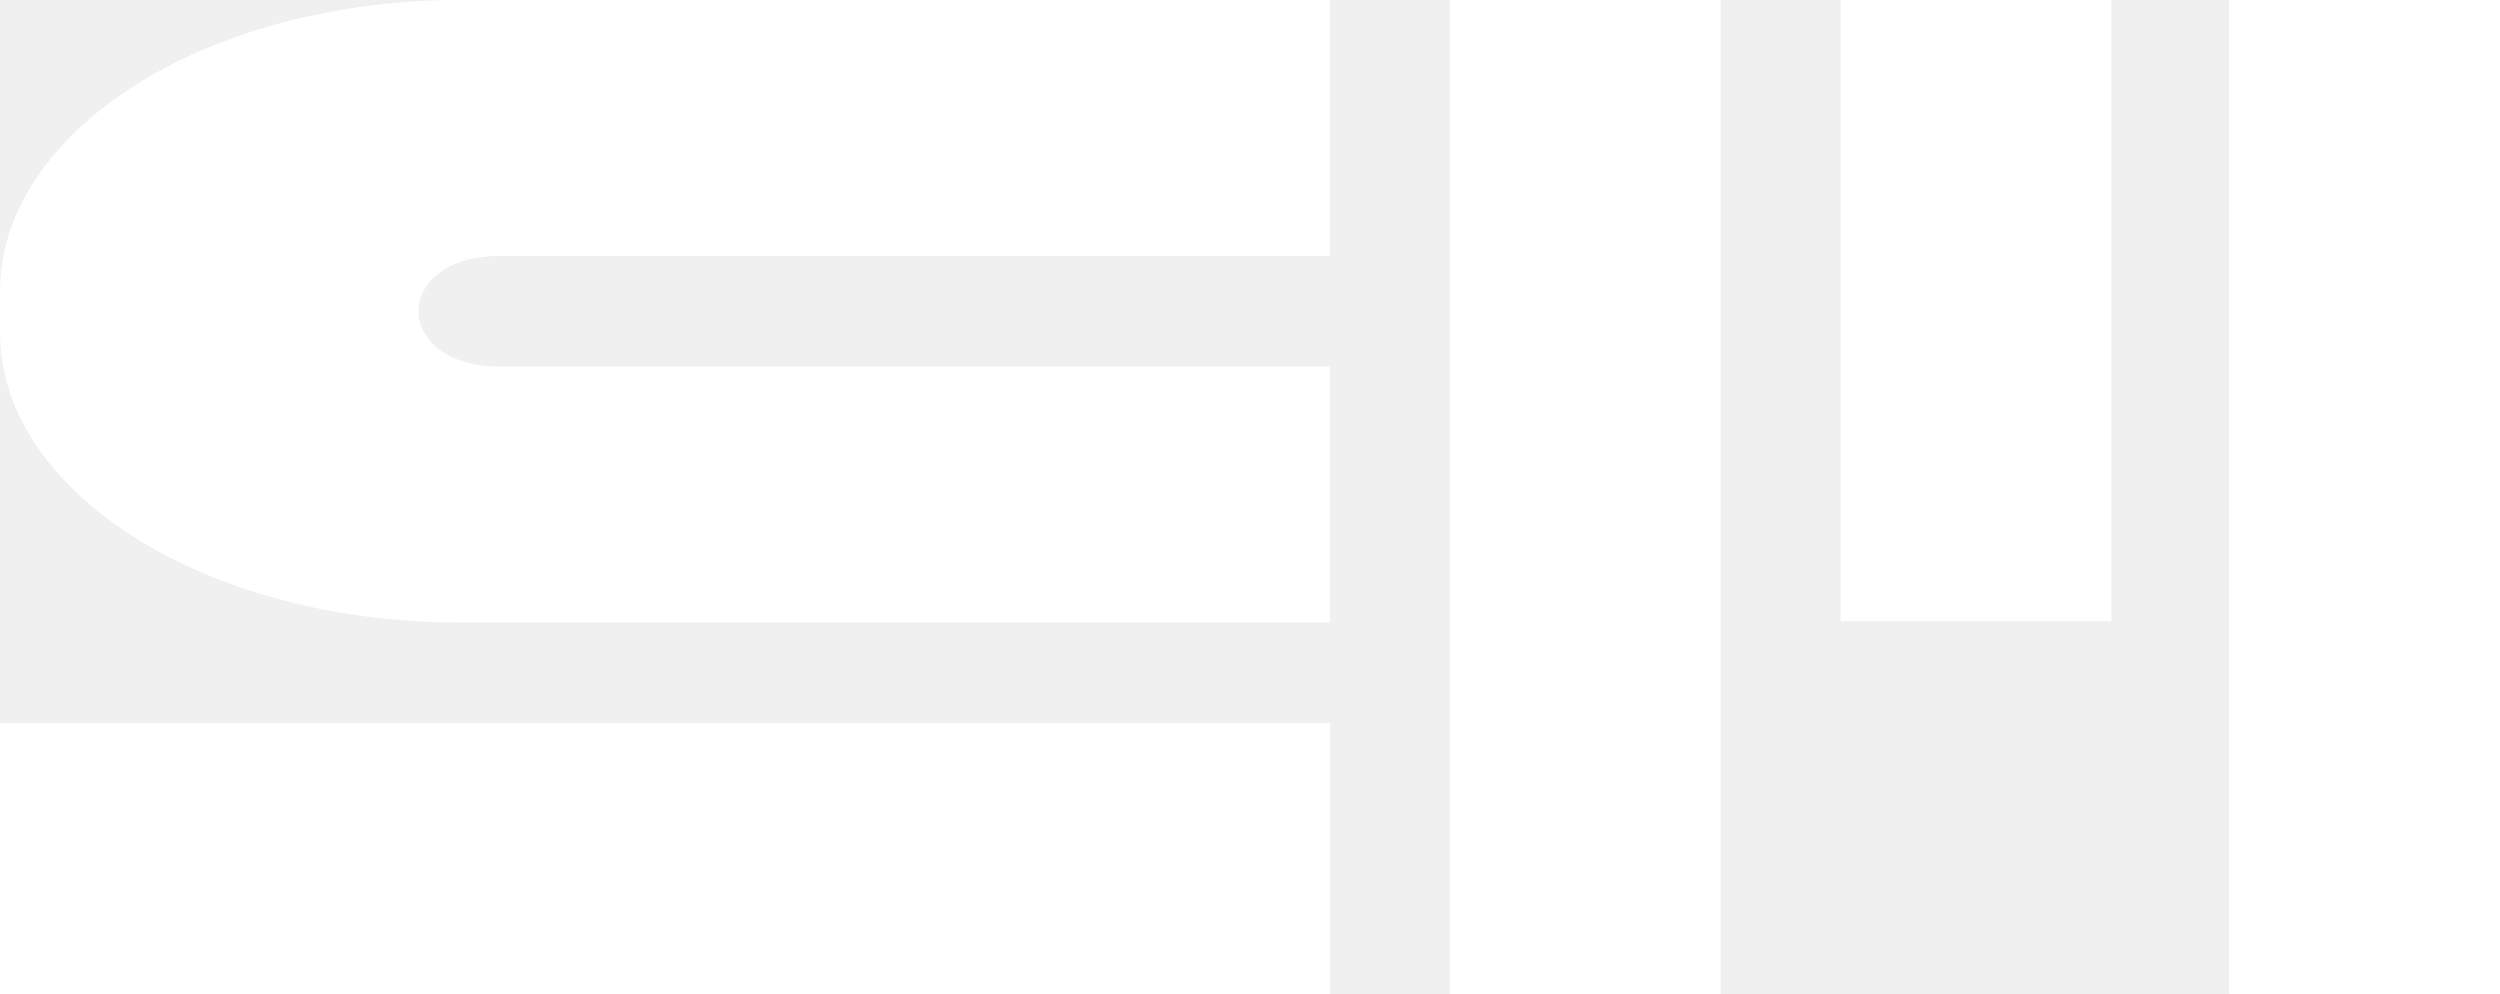
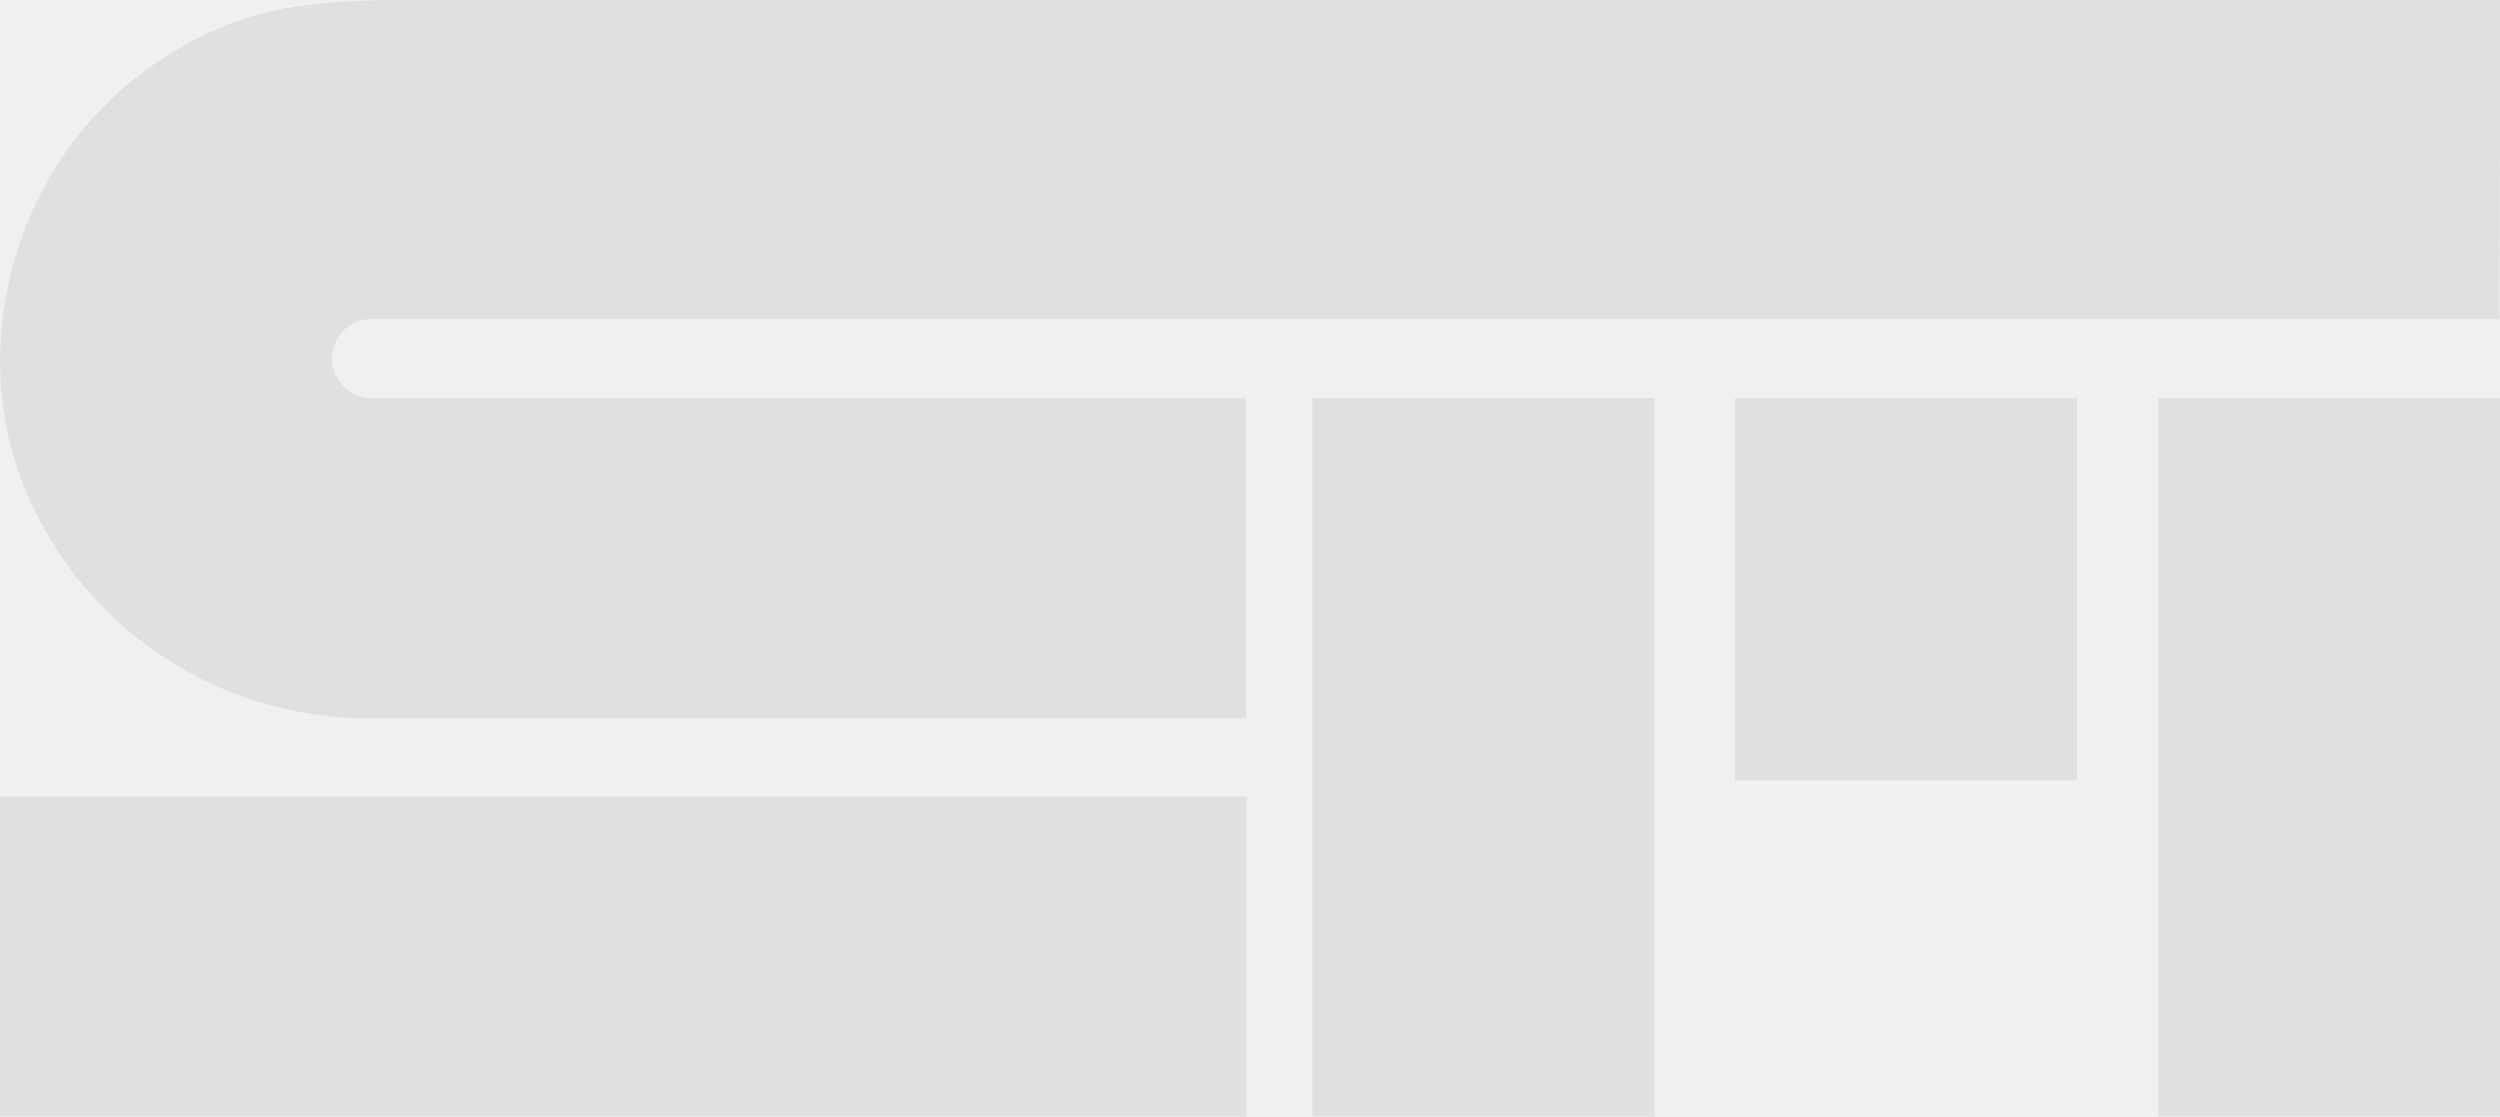
- <svg xmlns="http://www.w3.org/2000/svg" id="Layer_1" data-name="Layer 1" viewBox="0 0 379.94 151.06">
+ <svg xmlns="http://www.w3.org/2000/svg" id="Layer_2" data-name="Layer 2" viewBox="0 0 80.6 36">
  <defs>
-     <style>.cls-1{fill:#fff;}</style>
+     <style>
+       .cls-1 {
+         fill: #e0e0e0;
+         stroke-width: 0px;
+       }
+     </style>
  </defs>
-   <path class="cls-1" d="M76.67,127a105.12,105.12,0,0,0-29.44,4.15c-17.91,5.29-31.7,15.3-37.47,27.57a29.27,29.27,0,0,0-2.88,12.47v6.42a29.26,29.26,0,0,0,2.88,12.46c8.65,18.31,35.41,31.53,66.91,31.53H209V182.7H82.84c-16.47,0-16.47-16.8,0-16.8H209V127Zm-57,111.41a13.18,13.18,0,0,0-9.88,4.34,10,10,0,0,0-2.88,7.18V266c0,6.42,5.76,11.52,12.76,11.52H209V238.41Z" transform="translate(-6.88 -127)" />
-   <rect class="cls-1" x="220.35" width="41.17" height="151.06" />
-   <rect class="cls-1" y="109.89" width="202.16" height="41.17" />
-   <rect class="cls-1" x="279.72" width="41.17" height="94.41" />
-   <rect class="cls-1" x="338.77" width="41.17" height="151.06" />
+   <g id="Layer_3" data-name="Layer 3">
+     <g>
+       <rect class="cls-1" x="42.31" y="12.83" width="11.03" height="23.17" />
+       <rect class="cls-1" x="55.94" y="12.83" width="11.03" height="12.33" />
+       <rect class="cls-1" x="69.58" y="12.83" width="11.03" height="23.17" />
+       <path class="cls-1" d="M11.03,10.72c-.16.18-.27.4-.31.63-.13.76.47,1.49,1.24,1.49h28.21v10.32H11.91c-3.58,0-6.79-1.55-8.97-3.99-.65-.72-1.21-1.52-1.65-2.38C-.87,12.82-.22,7.8,2.56,4.31c.46-.56.96-1.07,1.5-1.54.55-.47,1.14-.88,1.76-1.24.63-.37,1.3-.67,1.98-.9C9.69-.01,11.75,0,13.73,0h66.87s0,10.29-.02,10.29c-.02,0-.04,0-.06,0-.03,0-.06,0-.09,0-.04,0-.08,0-.13,0-.05,0-.11,0-.16,0-.07,0-.13,0-.2,0-.08,0-.15,0-.23,0-.09,0-.18,0-.26,0-.1,0-.2,0-.29,0-.11,0-.22,0-.33,0-.12,0-.24,0-.36,0-.13,0-.26,0-.39,0-.14,0-.28,0-.42,0-.15,0-.3,0-.45,0-.16,0-.32,0-.47,0-.17,0-.33,0-.5,0-.18,0-.35,0-.53,0-.18,0-.37,0-.55,0s-.39,0-.58,0-.4,0-.61,0-.42,0-.63,0-.44,0-.65,0-.45,0-.68,0-.47,0-.7,0-.48,0-.72,0-.49,0-.74,0-.51,0-.76,0-.52,0-.78,0-.53,0-.8,0-.55,0-.82,0-.56,0-.84,0-.57,0-.85,0-.58,0-.87,0-.59,0-.89,0-.6,0-.9,0-.61,0-.91,0-.62,0-.93,0-.63,0-.94,0-.64,0-.95,0-.64,0-.97,0-.65,0-.98,0-.66,0-.99,0-.66,0-1,0-.67,0-1.01,0-.68,0-1.01,0-.68,0-1.02,0-.69,0-1.03,0-.69,0-1.04,0-.69,0-1.04,0-.7,0-1.05,0-.7,0-1.05,0-.7,0-1.05,0-.71,0-1.06,0-.71,0-1.06,0-.71,0-1.06,0-.71,0-1.06,0-.71,0-1.06,0-.71,0-1.06,0-.71,0-1.06,0-.71,0-1.06,0-.71,0-1.06,0-.7,0-1.06,0-.7,0-1.05,0-.7,0-1.05,0-.7,0-1.04,0-.69,0-1.04,0-.69,0-1.03,0-.68,0-1.03,0-.68,0-1.02,0-.67,0-1.01,0-.67,0-1,0-.66,0-.99,0-.65,0-.98,0-.65,0-.97,0-.64,0-.96,0-.63,0-.95,0-.62,0-.94,0-.61,0-.92,0-.61,0-.91,0-.6,0-.89,0-.59,0-.88,0-.57,0-.86,0-.56,0-.85,0-.55,0-.83,0c-.53,0-1.05-.01-1.58,0-.07,0-.13,0-.2.01-.15.02-.3.06-.43.14-.06.04-.13.08-.18.12-.03.02-.06.05-.08.07-.01.01-.07.06-.07.08Z" />
+       <rect class="cls-1" x="14.93" y="10.75" width="10.32" height="40.18" transform="translate(-10.75 50.93) rotate(-90)" />
+     </g>
+   </g>
</svg>
